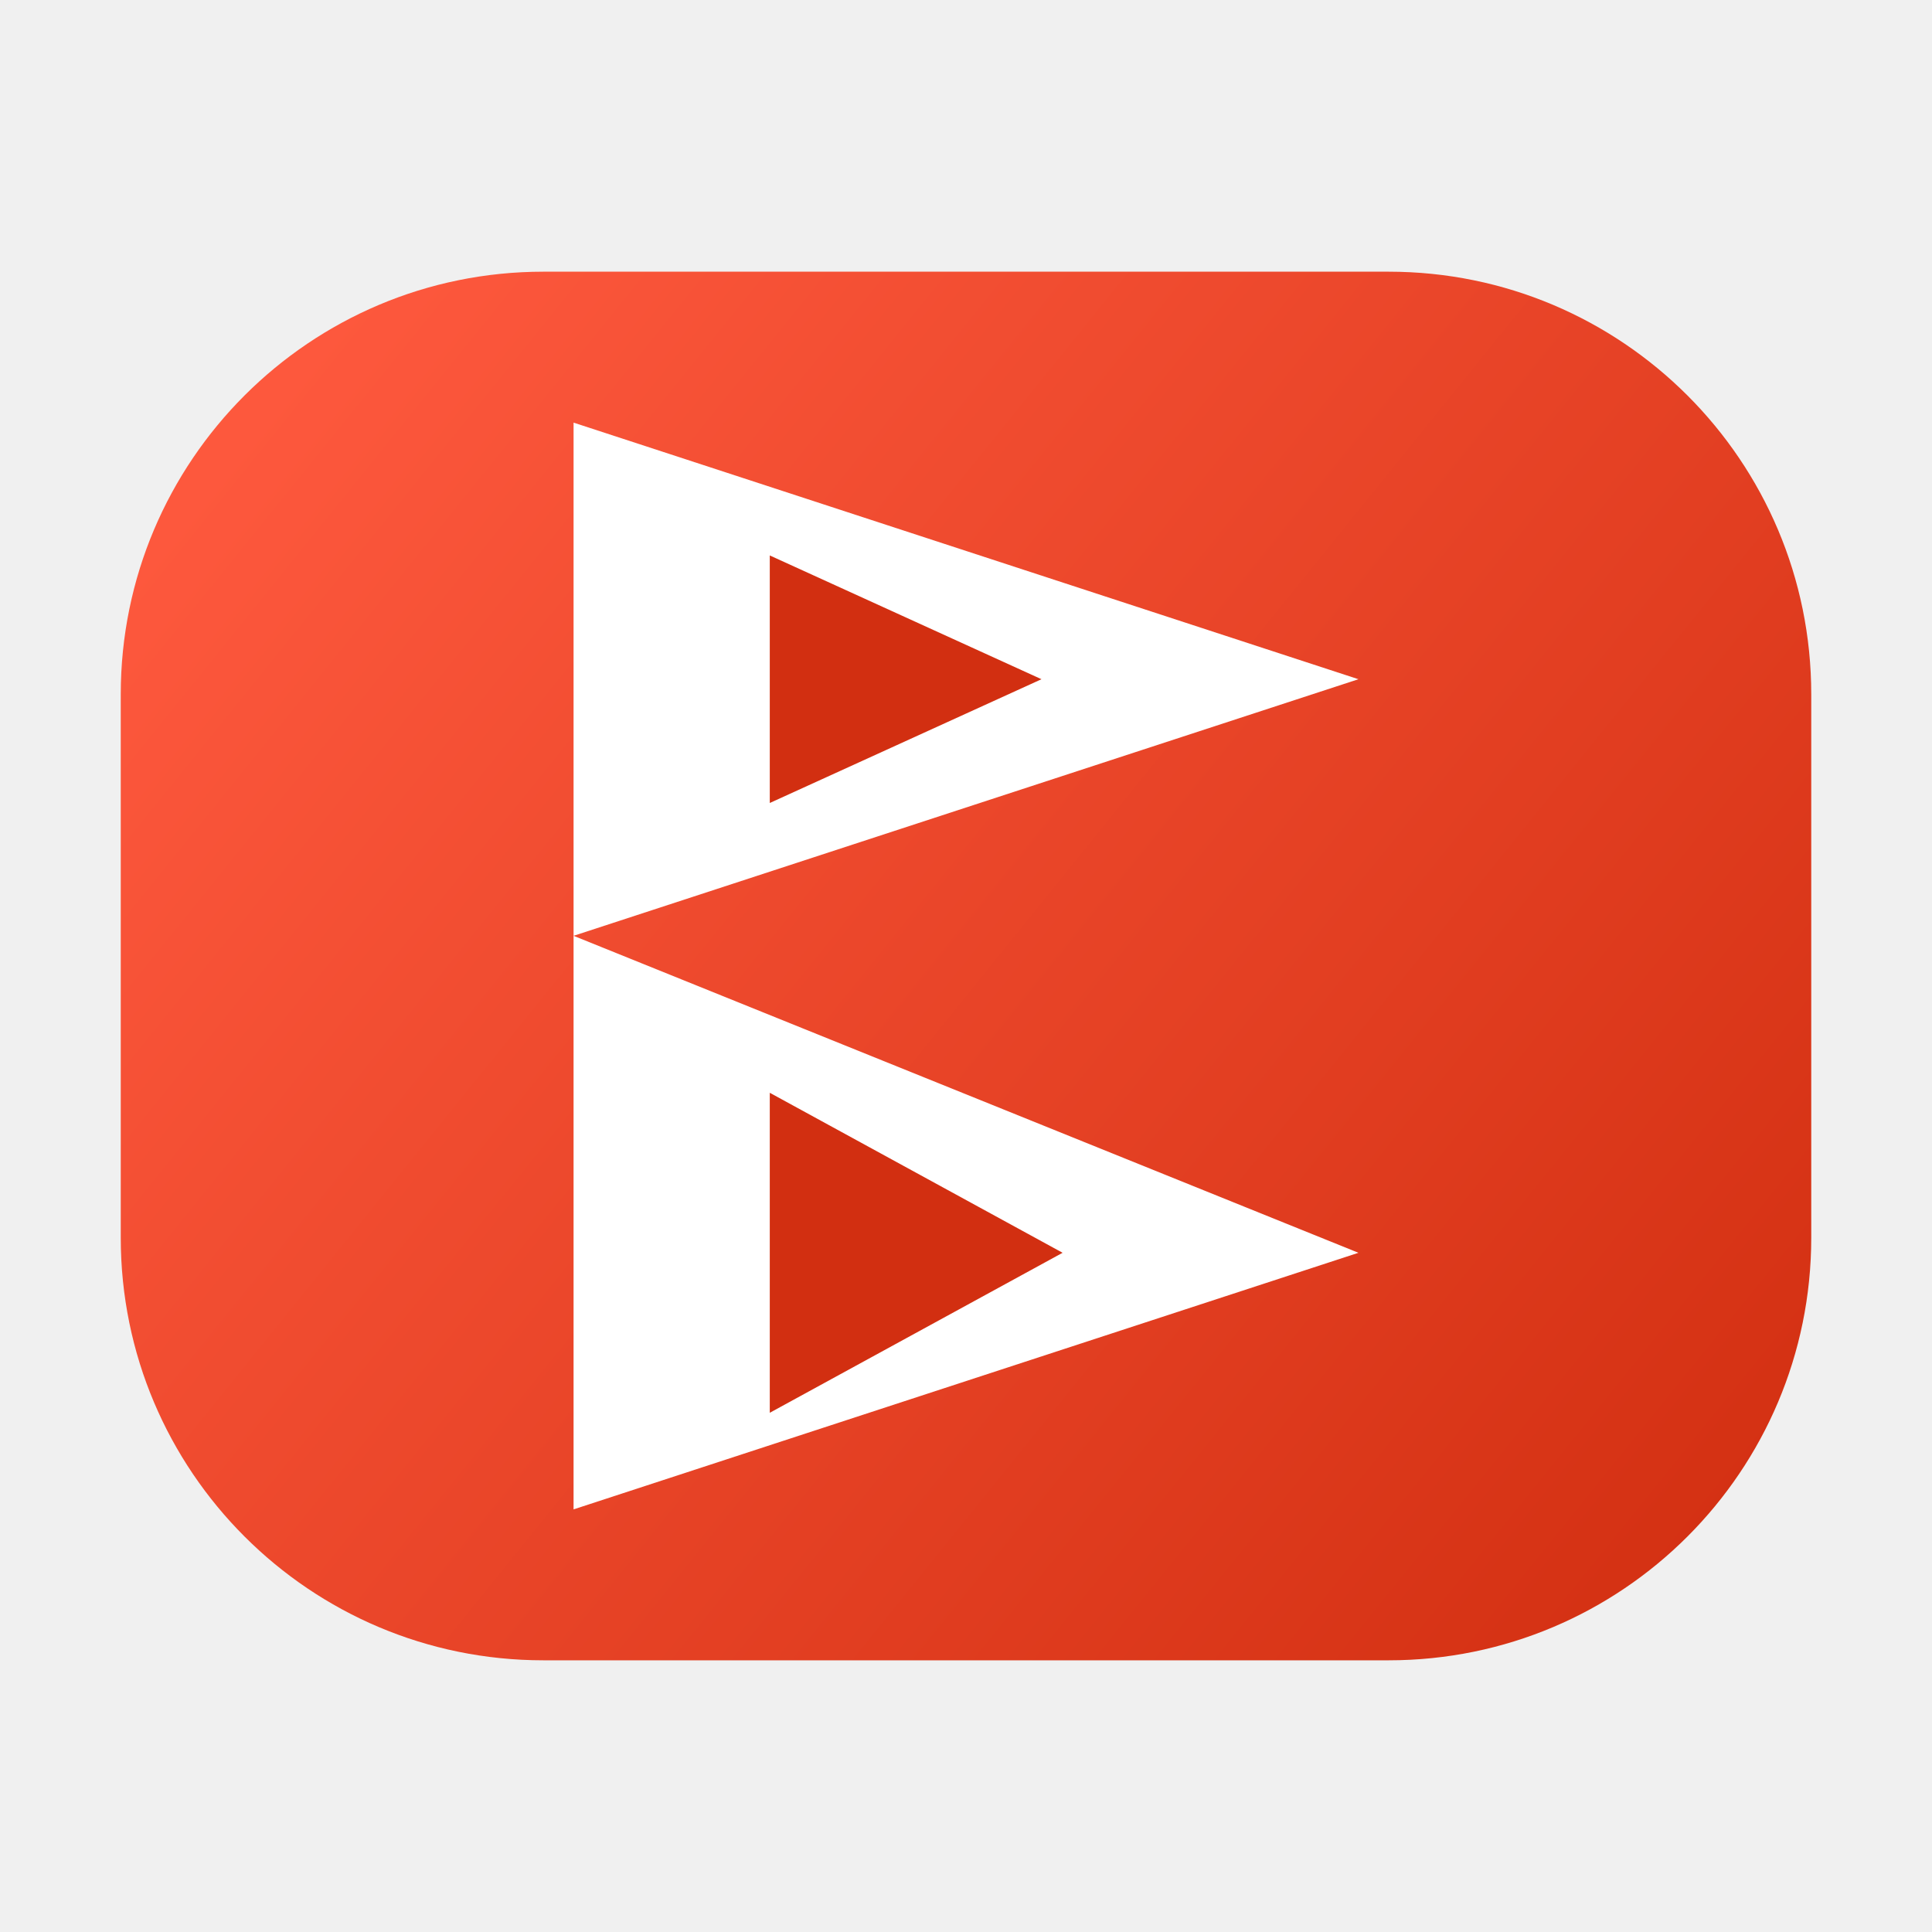
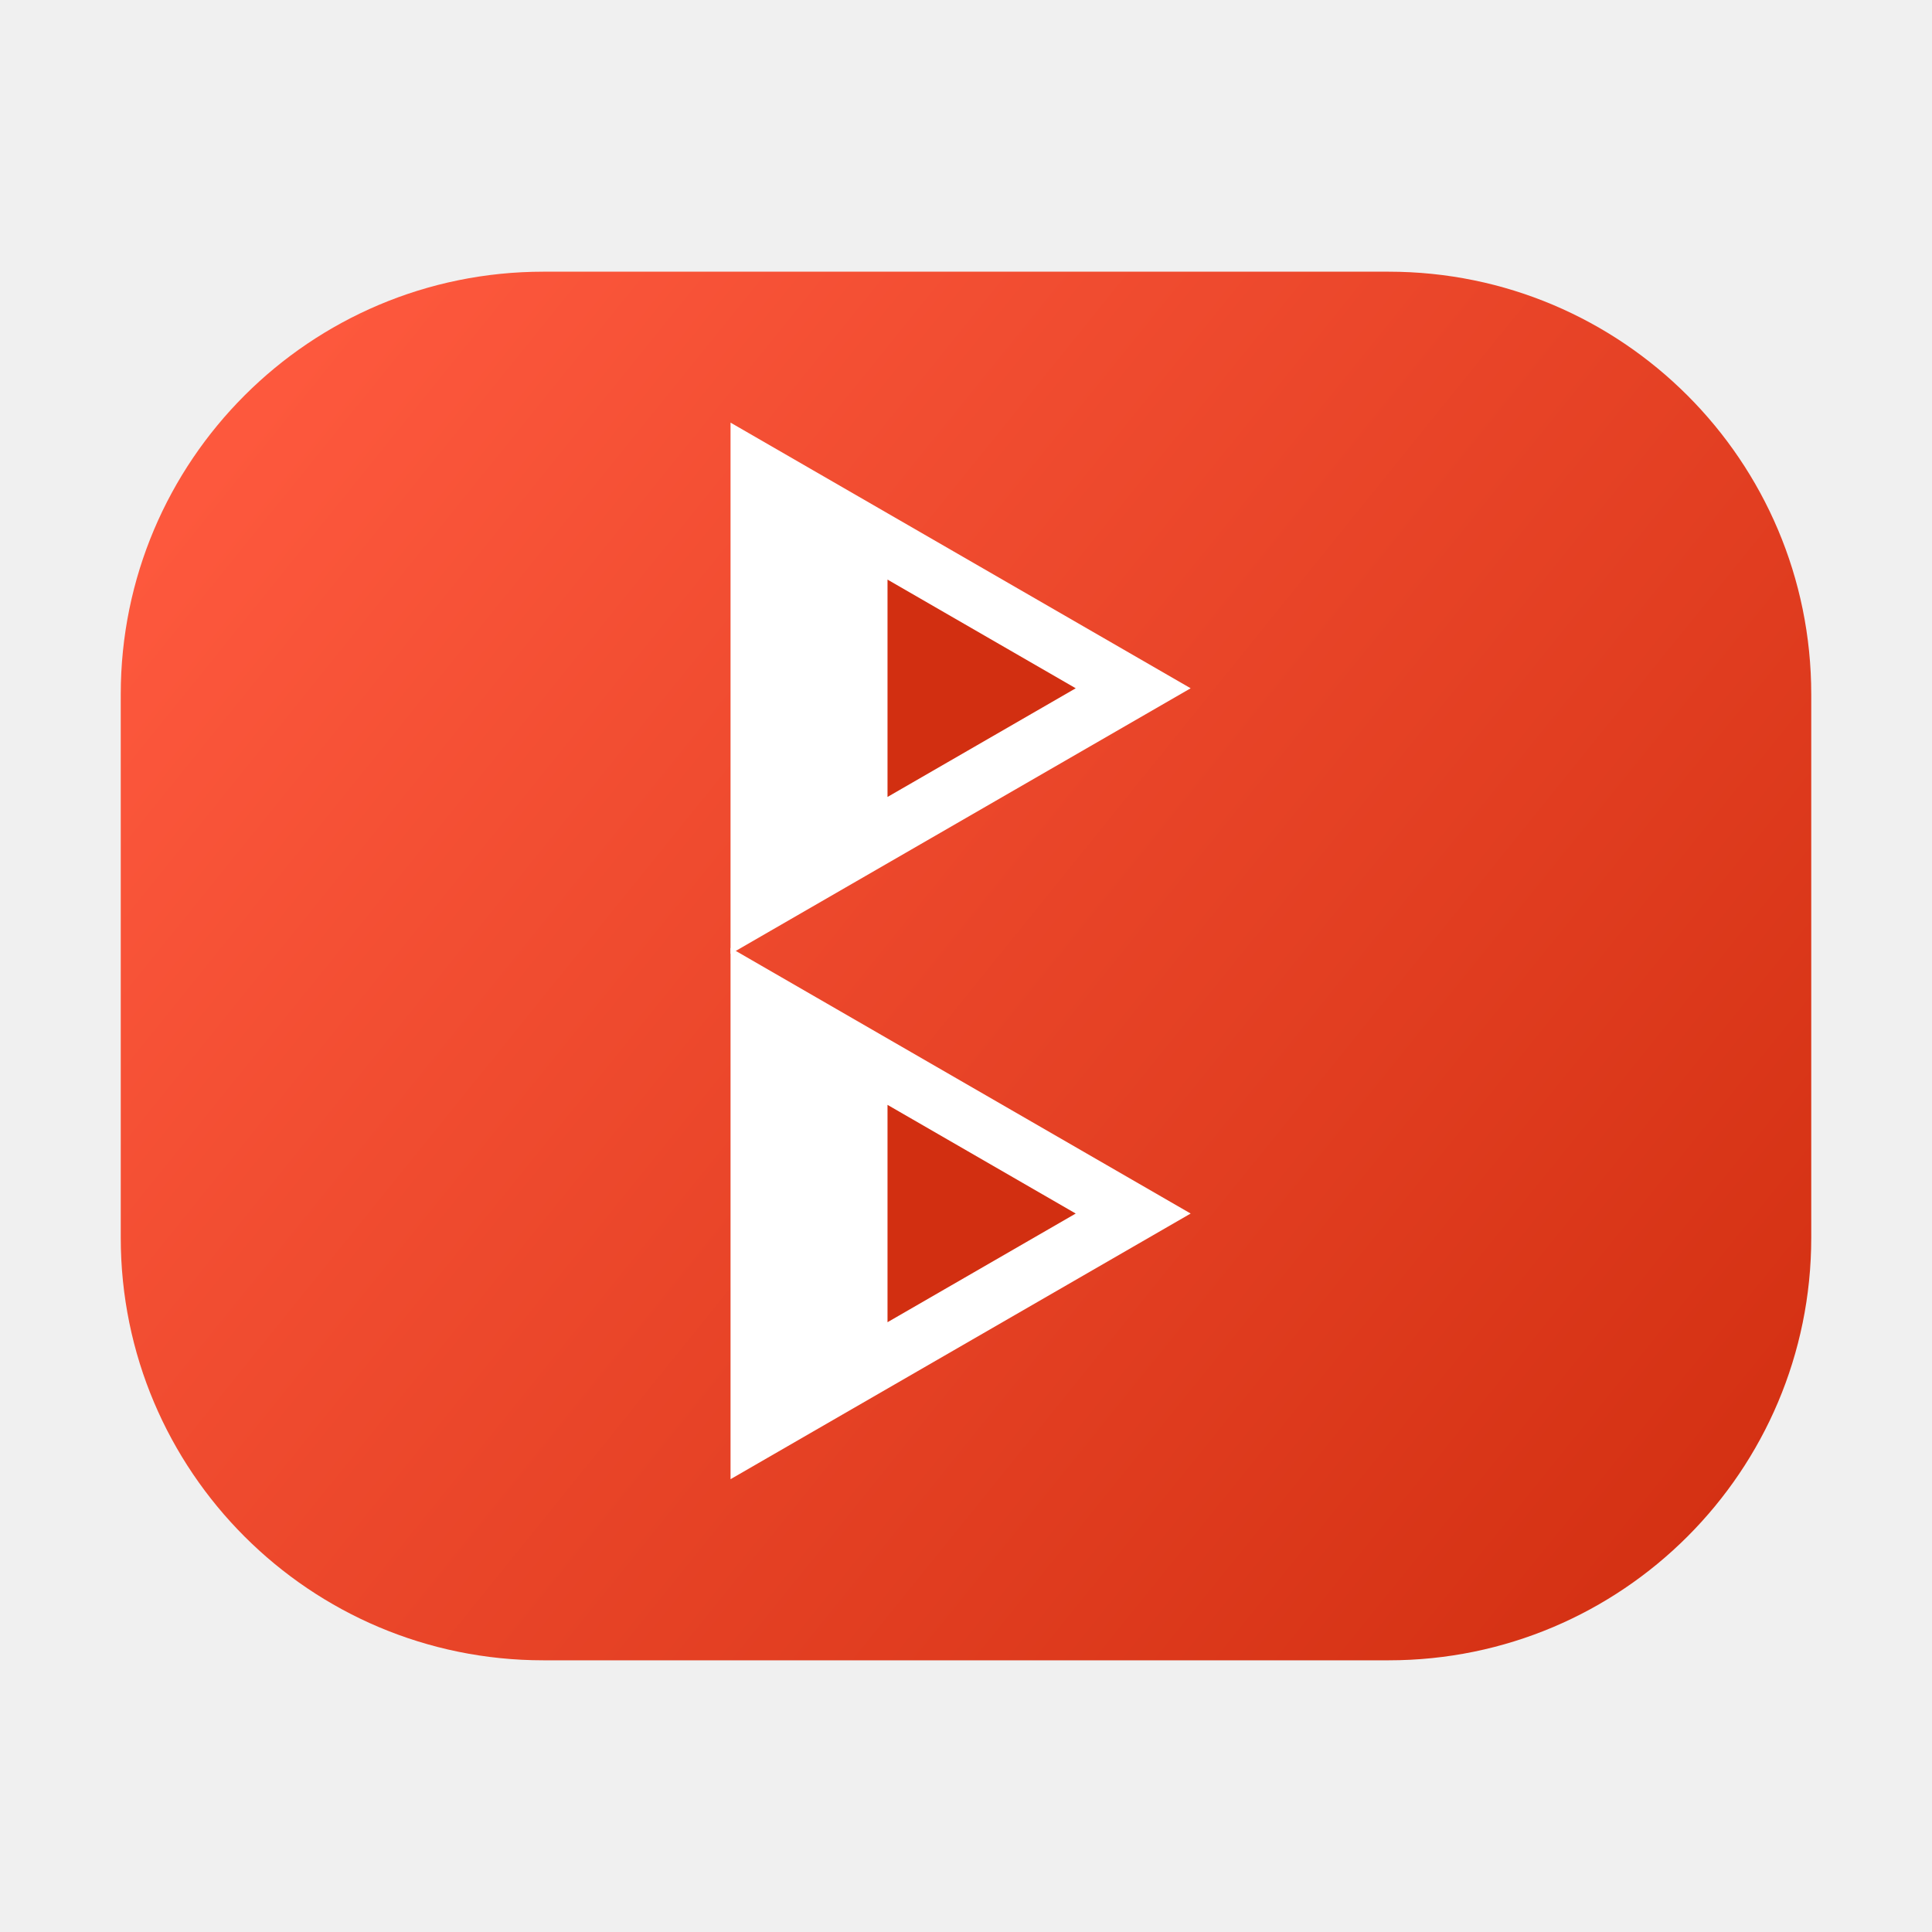
<svg xmlns="http://www.w3.org/2000/svg" viewBox="0 0 64 64">
  <defs>
    <linearGradient id="tubeRed" x1="6" y1="12" x2="58" y2="54" gradientUnits="userSpaceOnUse">
      <stop offset="0" stop-color="#ff5a3f" />
      <stop offset="1" stop-color="#d22f11" />
    </linearGradient>
  </defs>
  <rect x="4" y="9" width="56" height="46" rx="14" fill="url(#tubeRed)" />
-   <path d="M19 14L45 22.5L19 31Z" fill="#ffffff" />
-   <path d="M19 31L45 41.5L19 50Z" fill="#ffffff" />
-   <path d="M25.5 18.4L34.5 22.5L25.5 26.6Z" fill="#d22f11" />
-   <path d="M25.5 36.2L35.2 41.5L25.5 46.8Z" fill="#d22f11" />
+   <path d="M24.2 14L24.2 31.6L39.442 22.8Z" fill="#ffffff" />
+   <path d="M24.2 31.4L24.2 49L39.442 40.2Z" fill="#ffffff" />
+   <path d="M29.4 19.2L29.4 26.4L35.635 22.8Z" fill="#d22f11" />
+   <path d="M29.4 36.6L29.4 43.8L35.635 40.2Z" fill="#d22f11" />
</svg>
